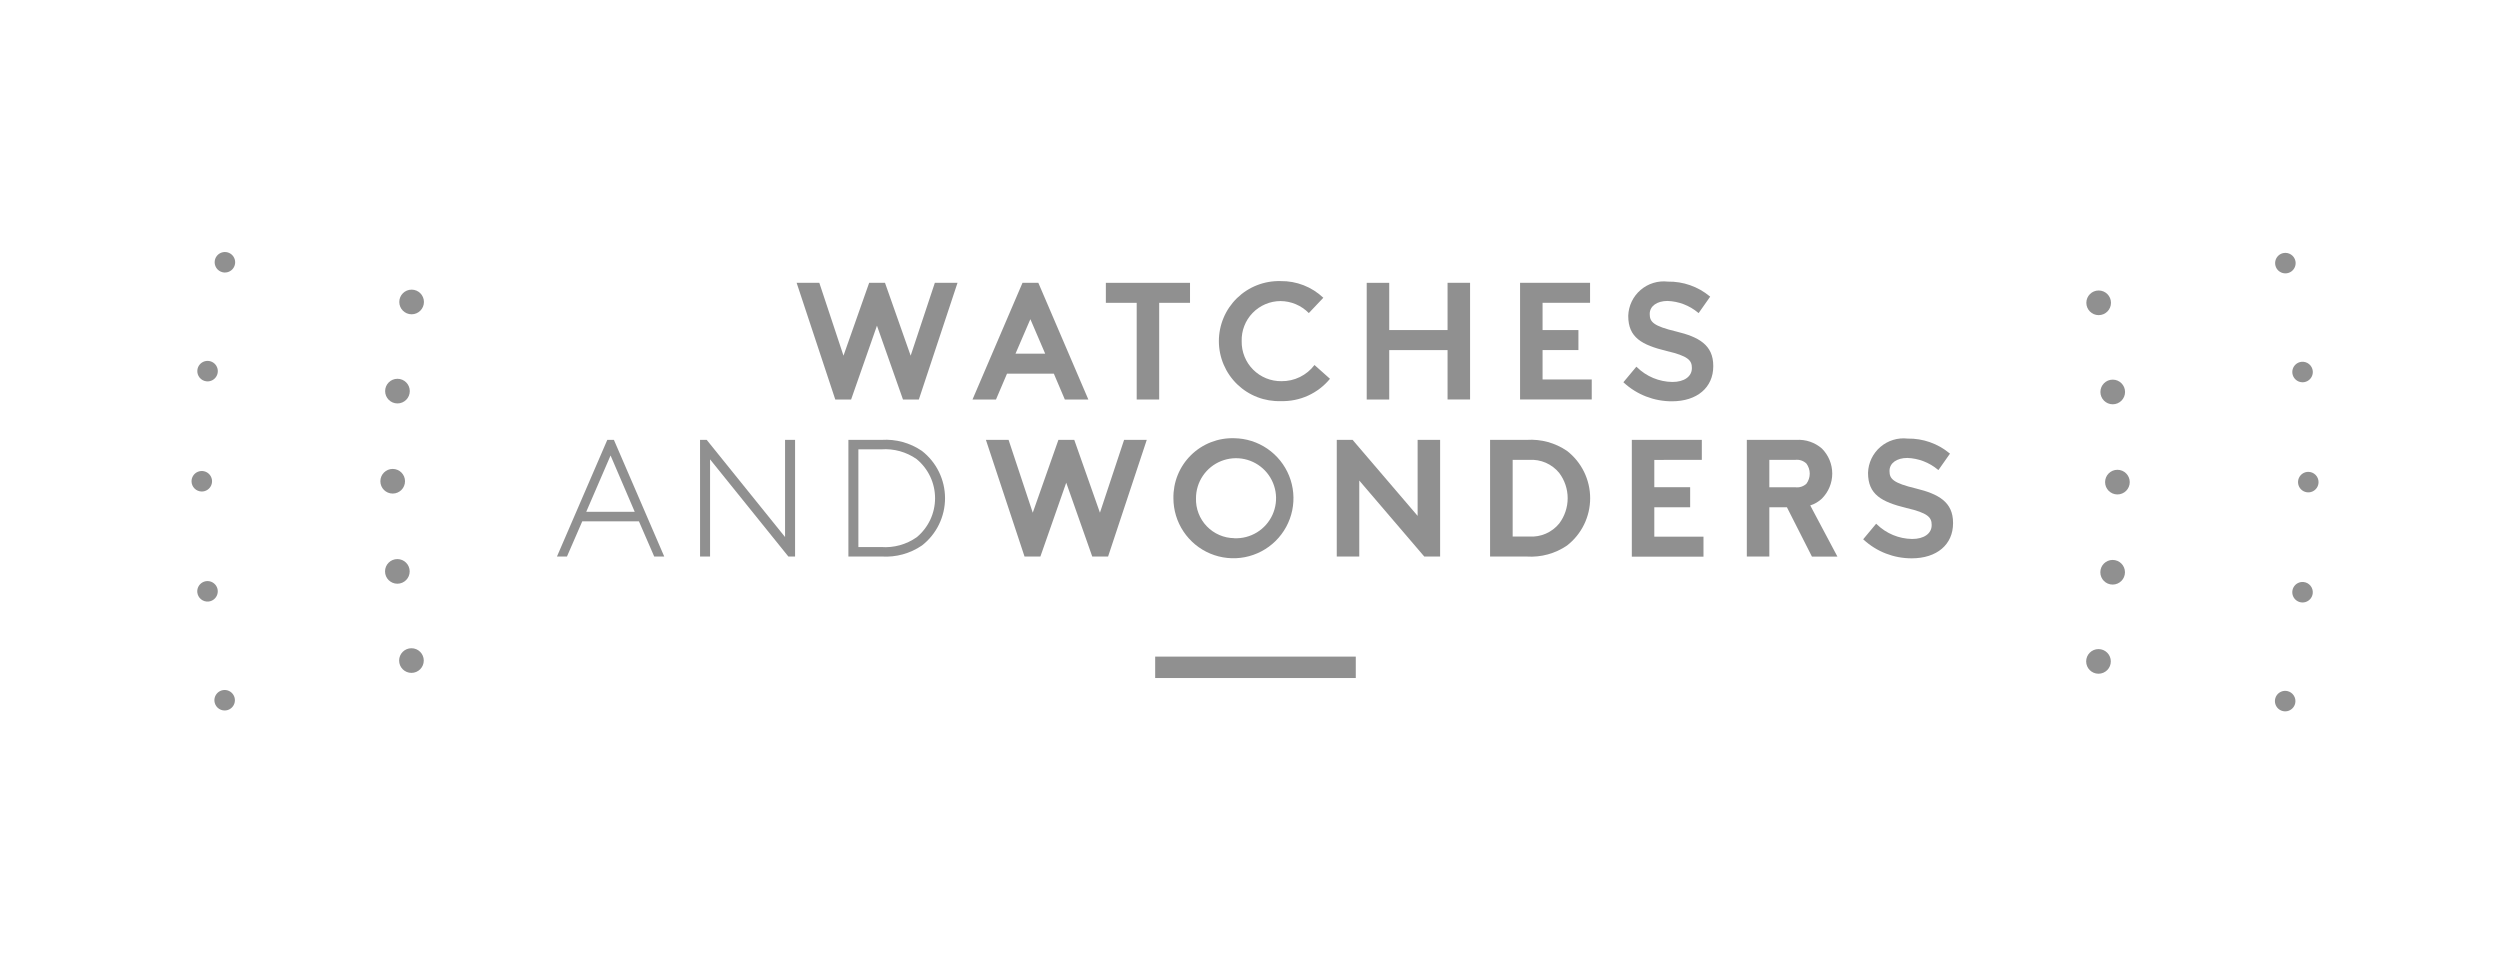
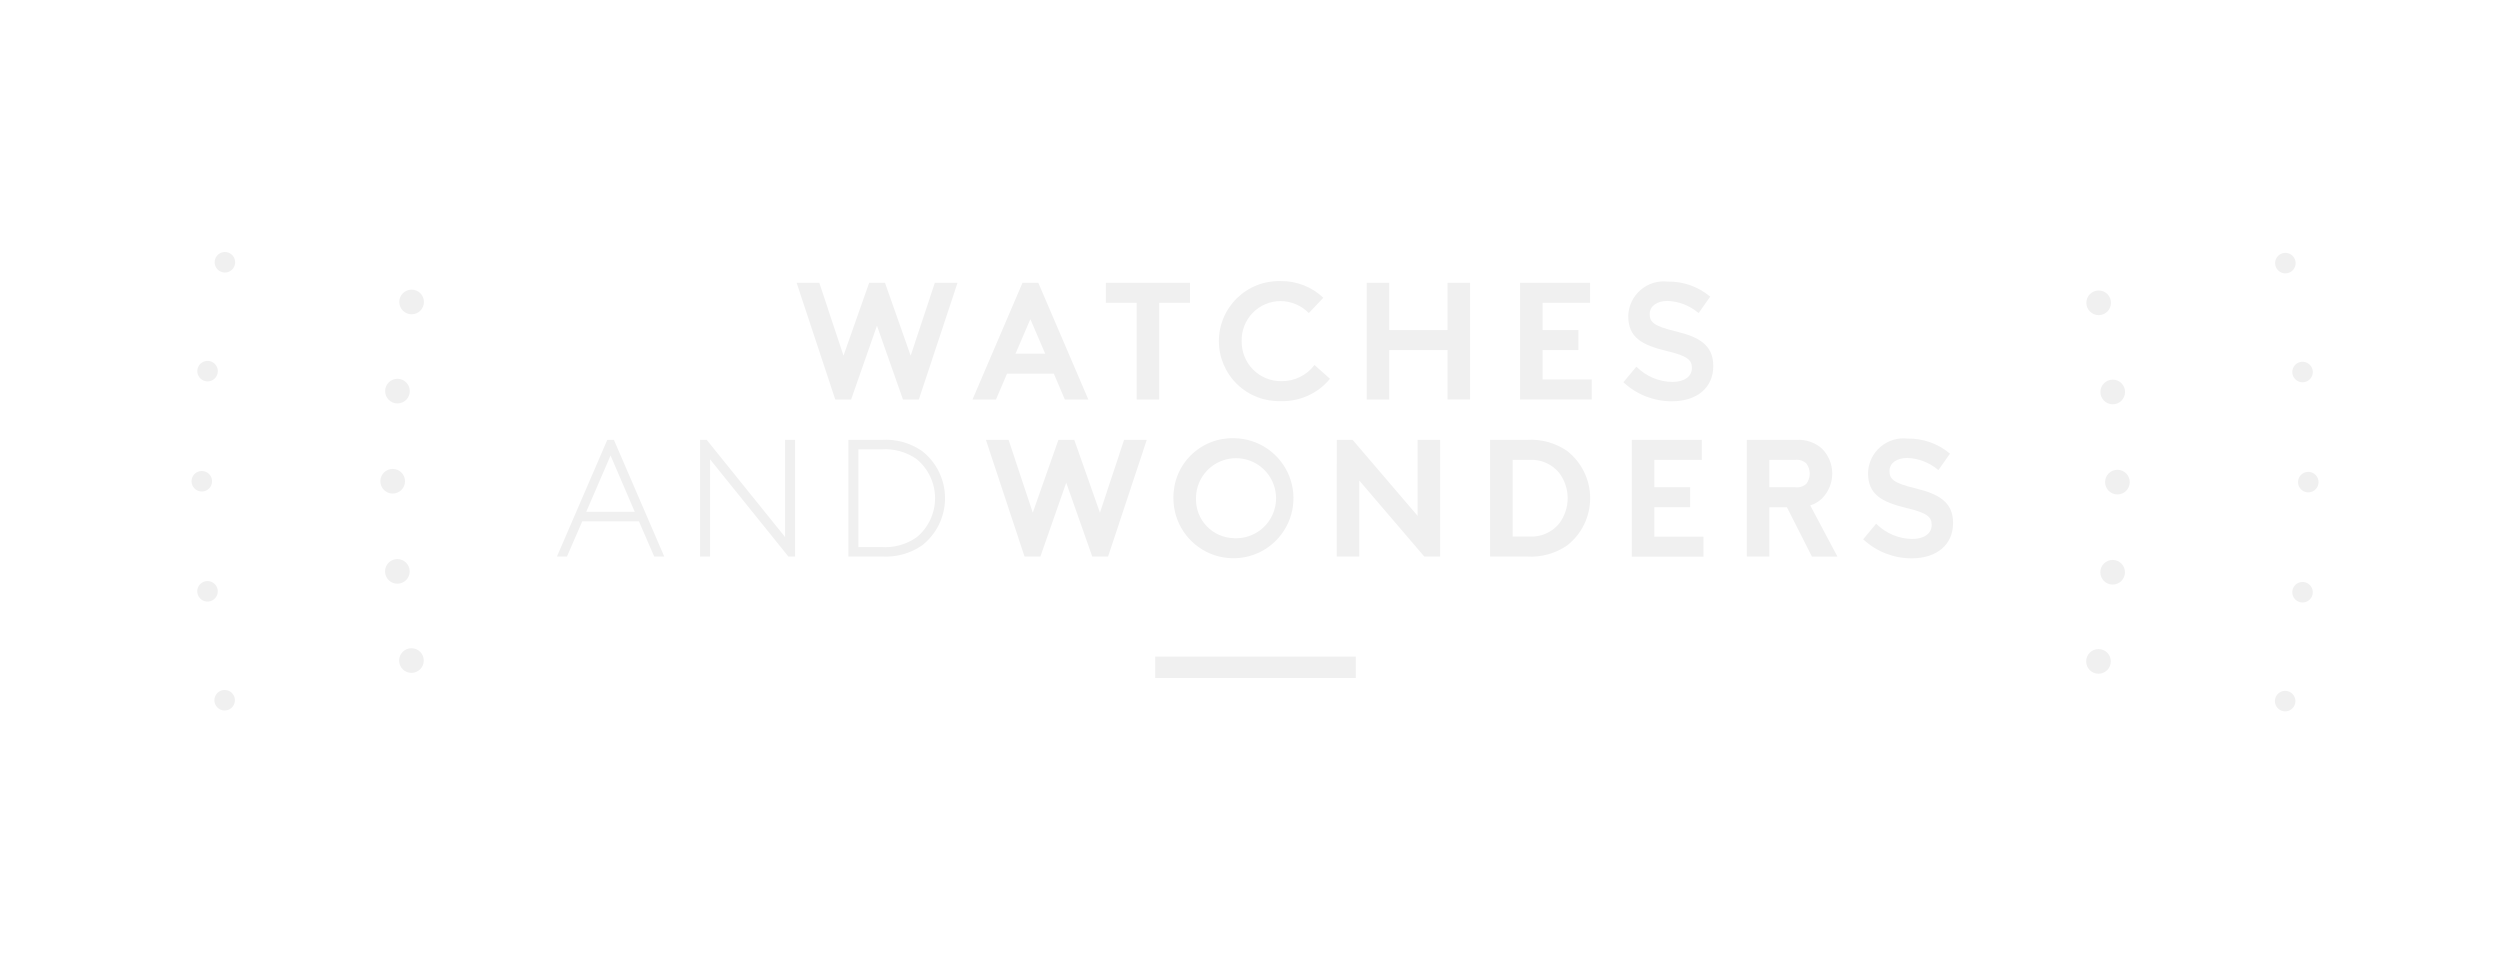
<svg xmlns="http://www.w3.org/2000/svg" width="248" height="96" viewBox="0 0 248 96" fill="none">
-   <path d="M38.955 48.962C39.63 48.962 40.178 48.415 40.178 47.739C40.178 47.064 39.63 46.517 38.955 46.517C38.28 46.517 37.732 47.064 37.732 47.739C37.732 48.415 38.28 48.962 38.955 48.962Z" fill="#909090" />
-   <path d="M20.018 48.759C20.219 48.759 20.416 48.699 20.583 48.587C20.75 48.476 20.881 48.317 20.958 48.131C21.035 47.945 21.055 47.74 21.016 47.543C20.977 47.345 20.88 47.164 20.737 47.022C20.595 46.879 20.414 46.782 20.216 46.743C20.019 46.704 19.814 46.724 19.628 46.801C19.442 46.878 19.283 47.009 19.172 47.176C19.06 47.343 19 47.54 19 47.741C19 48.011 19.108 48.27 19.299 48.46C19.489 48.651 19.748 48.758 20.018 48.759Z" fill="#909090" />
-   <path d="M39.418 57.905C40.093 57.905 40.641 57.358 40.641 56.683C40.641 56.007 40.093 55.46 39.418 55.46C38.743 55.46 38.195 56.007 38.195 56.683C38.195 57.358 38.743 57.905 39.418 57.905Z" fill="#909090" />
-   <path d="M20.692 59.672C20.892 59.651 21.081 59.571 21.235 59.443C21.39 59.314 21.503 59.143 21.561 58.95C21.618 58.758 21.617 58.552 21.558 58.36C21.498 58.168 21.383 57.998 21.227 57.871C21.072 57.744 20.882 57.666 20.682 57.647C20.481 57.628 20.28 57.669 20.103 57.764C19.926 57.859 19.781 58.005 19.687 58.182C19.592 58.359 19.552 58.561 19.572 58.761C19.586 58.894 19.625 59.024 19.689 59.142C19.753 59.26 19.839 59.364 19.943 59.449C20.047 59.534 20.167 59.597 20.295 59.635C20.424 59.674 20.558 59.686 20.692 59.672Z" fill="#909090" />
-   <path d="M40.816 66.75C41.491 66.75 42.038 66.203 42.038 65.527C42.038 64.852 41.491 64.305 40.816 64.305C40.14 64.305 39.593 64.852 39.593 65.527C39.593 66.203 40.14 66.75 40.816 66.75Z" fill="#909090" />
-   <path d="M22.505 70.458C22.701 70.414 22.88 70.314 23.019 70.169C23.158 70.024 23.251 69.842 23.287 69.644C23.322 69.446 23.299 69.242 23.218 69.058C23.138 68.874 23.006 68.718 22.837 68.609C22.668 68.5 22.471 68.443 22.27 68.446C22.069 68.449 21.874 68.512 21.708 68.626C21.543 68.74 21.415 68.9 21.34 69.086C21.266 69.273 21.248 69.477 21.29 69.674C21.317 69.805 21.371 69.93 21.447 70.041C21.524 70.151 21.621 70.246 21.734 70.319C21.847 70.391 21.973 70.441 22.105 70.465C22.238 70.489 22.373 70.486 22.505 70.458Z" fill="#909090" />
-   <path d="M208.17 66.834C208.845 66.834 209.393 66.287 209.393 65.611C209.393 64.936 208.845 64.389 208.17 64.389C207.495 64.389 206.947 64.936 206.947 65.611C206.947 66.287 207.495 66.834 208.17 66.834Z" fill="#909090" />
-   <path d="M226.901 68.553C226.704 68.512 226.499 68.529 226.312 68.604C226.126 68.678 225.965 68.807 225.851 68.972C225.737 69.138 225.675 69.334 225.672 69.535C225.669 69.737 225.726 69.934 225.836 70.103C225.945 70.272 226.103 70.404 226.288 70.484C226.472 70.563 226.677 70.586 226.875 70.55C227.073 70.513 227.255 70.418 227.399 70.278C227.544 70.138 227.643 69.958 227.685 69.761C227.713 69.63 227.715 69.495 227.69 69.364C227.666 69.232 227.616 69.107 227.543 68.995C227.47 68.883 227.376 68.786 227.266 68.71C227.156 68.635 227.032 68.581 226.901 68.553Z" fill="#909090" />
-   <path d="M209.574 57.99C210.25 57.99 210.797 57.443 210.797 56.768C210.797 56.092 210.25 55.545 209.574 55.545C208.899 55.545 208.352 56.092 208.352 56.768C208.352 57.443 208.899 57.99 209.574 57.99Z" fill="#909090" />
-   <path d="M228.513 57.736C228.313 57.716 228.111 57.755 227.934 57.85C227.756 57.944 227.611 58.089 227.516 58.266C227.421 58.444 227.38 58.645 227.399 58.845C227.418 59.045 227.496 59.235 227.623 59.391C227.75 59.547 227.921 59.662 228.113 59.721C228.305 59.78 228.511 59.781 228.703 59.723C228.896 59.666 229.067 59.552 229.196 59.398C229.324 59.243 229.404 59.053 229.424 58.853C229.438 58.72 229.425 58.586 229.387 58.457C229.348 58.329 229.285 58.209 229.2 58.105C229.116 58.002 229.012 57.916 228.894 57.852C228.776 57.789 228.646 57.749 228.513 57.736Z" fill="#909090" />
-   <path d="M210.048 49.049C210.723 49.049 211.271 48.502 211.271 47.826C211.271 47.151 210.723 46.603 210.048 46.603C209.373 46.603 208.825 47.151 208.825 47.826C208.825 48.502 209.373 49.049 210.048 49.049Z" fill="#909090" />
-   <path d="M228.982 46.808C228.781 46.808 228.584 46.867 228.417 46.979C228.25 47.091 228.119 47.25 228.042 47.436C227.965 47.622 227.945 47.826 227.984 48.024C228.024 48.221 228.121 48.403 228.263 48.545C228.405 48.687 228.587 48.784 228.784 48.823C228.981 48.863 229.186 48.843 229.372 48.766C229.558 48.688 229.717 48.558 229.829 48.391C229.94 48.223 230 48.027 230 47.825C230 47.556 229.892 47.297 229.702 47.106C229.511 46.915 229.252 46.808 228.982 46.808Z" fill="#909090" />
-   <path d="M209.583 40.106C210.258 40.106 210.806 39.558 210.806 38.883C210.806 38.208 210.258 37.66 209.583 37.66C208.908 37.66 208.36 38.208 208.36 38.883C208.36 39.558 208.908 40.106 209.583 40.106Z" fill="#909090" />
-   <path d="M228.307 35.892C228.107 35.913 227.918 35.993 227.764 36.122C227.609 36.25 227.496 36.421 227.439 36.614C227.381 36.807 227.382 37.012 227.442 37.204C227.501 37.396 227.616 37.566 227.772 37.693C227.928 37.82 228.118 37.898 228.318 37.917C228.518 37.936 228.719 37.896 228.896 37.8C229.073 37.705 229.218 37.56 229.312 37.382C229.407 37.205 229.447 37.004 229.427 36.803C229.413 36.67 229.374 36.541 229.31 36.423C229.246 36.304 229.16 36.2 229.056 36.115C228.952 36.031 228.833 35.968 228.704 35.929C228.576 35.891 228.441 35.878 228.307 35.892Z" fill="#909090" />
-   <path d="M208.188 31.262C208.863 31.262 209.41 30.714 209.41 30.039C209.41 29.364 208.863 28.816 208.188 28.816C207.512 28.816 206.965 29.364 206.965 30.039C206.965 30.714 207.512 31.262 208.188 31.262Z" fill="#909090" />
-   <path d="M226.498 25.106C226.301 25.148 226.121 25.247 225.981 25.391C225.841 25.535 225.746 25.718 225.709 25.916C225.673 26.113 225.695 26.318 225.775 26.503C225.854 26.688 225.987 26.845 226.155 26.954C226.324 27.064 226.521 27.121 226.723 27.119C226.924 27.116 227.12 27.054 227.286 26.941C227.451 26.827 227.58 26.666 227.655 26.48C227.73 26.293 227.747 26.088 227.706 25.891C227.65 25.627 227.491 25.396 227.264 25.249C227.038 25.102 226.762 25.05 226.498 25.106Z" fill="#909090" />
-   <path d="M40.832 31.178C41.507 31.178 42.055 30.63 42.055 29.955C42.055 29.28 41.507 28.732 40.832 28.732C40.157 28.732 39.609 29.28 39.609 29.955C39.609 30.63 40.157 31.178 40.832 31.178Z" fill="#909090" />
-   <path d="M22.099 27.013C22.295 27.055 22.5 27.037 22.687 26.963C22.874 26.888 23.035 26.76 23.149 26.594C23.263 26.428 23.325 26.232 23.328 26.031C23.33 25.83 23.273 25.632 23.164 25.464C23.054 25.295 22.897 25.162 22.712 25.083C22.527 25.003 22.323 24.98 22.125 25.017C21.927 25.054 21.744 25.148 21.6 25.288C21.456 25.429 21.357 25.609 21.315 25.806C21.259 26.07 21.311 26.345 21.457 26.571C21.604 26.797 21.835 26.956 22.099 27.013Z" fill="#909090" />
-   <path d="M39.428 40.021C40.103 40.021 40.651 39.473 40.651 38.798C40.651 38.123 40.103 37.575 39.428 37.575C38.752 37.575 38.205 38.123 38.205 38.798C38.205 39.473 38.752 40.021 39.428 40.021Z" fill="#909090" />
-   <path d="M20.489 37.83C20.689 37.85 20.89 37.81 21.068 37.716C21.245 37.621 21.391 37.476 21.486 37.299C21.581 37.122 21.622 36.921 21.603 36.721C21.584 36.521 21.506 36.331 21.379 36.175C21.252 36.019 21.082 35.904 20.89 35.845C20.698 35.786 20.492 35.785 20.299 35.842C20.107 35.899 19.935 36.012 19.807 36.167C19.678 36.322 19.599 36.511 19.578 36.711C19.564 36.844 19.577 36.979 19.615 37.107C19.654 37.236 19.717 37.355 19.801 37.459C19.886 37.563 19.99 37.649 20.108 37.713C20.226 37.777 20.356 37.816 20.489 37.83Z" fill="#909090" />
-   <path d="M79.026 28.057H81.276L83.674 35.283L86.22 28.057H87.792L90.338 35.283L92.736 28.057H94.985L91.149 39.632H89.576L86.994 32.306L84.43 39.632H82.859L79.026 28.057Z" fill="#909090" />
-   <path d="M96.472 39.632L101.432 28.057H103.003L107.964 39.632H105.632L104.542 37.07H99.894L98.802 39.632H96.472ZM100.738 35.084H103.682L102.212 31.661L100.738 35.084Z" fill="#909090" />
-   <path d="M118.05 28.057V30.04H114.991V39.632H112.76V30.04H109.701V28.057H118.05Z" fill="#909090" />
-   <path d="M123.175 33.844C123.165 34.366 123.26 34.885 123.455 35.37C123.649 35.855 123.939 36.295 124.308 36.666C124.676 37.036 125.116 37.328 125.599 37.525C126.083 37.722 126.602 37.82 127.124 37.813C127.757 37.82 128.383 37.679 128.951 37.4C129.52 37.121 130.015 36.714 130.397 36.209L131.934 37.576C131.346 38.291 130.603 38.862 129.76 39.246C128.918 39.63 127.999 39.816 127.074 39.79C126.276 39.818 125.481 39.685 124.736 39.399C123.991 39.114 123.311 38.681 122.736 38.128C122.161 37.574 121.704 36.91 121.39 36.176C121.077 35.443 120.914 34.653 120.912 33.855C120.91 33.057 121.068 32.267 121.377 31.531C121.686 30.795 122.14 30.129 122.712 29.572C123.284 29.015 123.961 28.579 124.705 28.289C125.448 28 126.243 27.862 127.04 27.885C128.613 27.862 130.133 28.455 131.274 29.538L129.835 31.057C129.468 30.683 129.031 30.385 128.548 30.18C128.066 29.976 127.548 29.869 127.024 29.866C126.508 29.867 125.997 29.973 125.523 30.175C125.048 30.377 124.619 30.672 124.26 31.043C123.901 31.413 123.62 31.852 123.434 32.334C123.247 32.815 123.159 33.328 123.175 33.844Z" fill="#909090" />
-   <path d="M143.598 34.73H137.811V39.633H135.578V28.057H137.811V32.742H143.598V28.053H145.831V39.628H143.598V34.73Z" fill="#909090" />
-   <path d="M153.023 30.041V32.742H156.579V34.725H153.023V37.645H157.901V39.628H150.79V28.053H157.734V30.036L153.023 30.041Z" fill="#909090" />
-   <path d="M60.899 43.635L65.893 55.209H64.899L63.381 51.715H57.761L56.242 55.209H55.25L60.244 43.635H60.899ZM58.154 50.773H62.966L60.568 45.185L58.154 50.773Z" fill="#909090" />
-   <path d="M69.444 43.635H70.105L77.877 53.274V43.635H78.871V55.209H78.208L70.438 45.568V55.209H69.446L69.444 43.635Z" fill="#909090" />
-   <path d="M91.453 54.115C90.283 54.913 88.881 55.297 87.468 55.207H84.161V43.635H87.465C88.878 43.545 90.28 43.929 91.45 44.727C92.166 45.283 92.745 45.995 93.143 46.809C93.541 47.623 93.748 48.517 93.748 49.423C93.748 50.329 93.541 51.223 93.143 52.036C92.745 52.85 92.166 53.562 91.45 54.118L91.453 54.115ZM90.94 45.55C89.914 44.828 88.669 44.483 87.418 44.575H85.151V54.267H87.418C88.669 54.359 89.914 54.015 90.94 53.292C91.509 52.821 91.967 52.229 92.282 51.56C92.596 50.892 92.759 50.162 92.759 49.423C92.759 48.684 92.596 47.954 92.282 47.285C91.967 46.616 91.509 46.025 90.94 45.553V45.55Z" fill="#909090" />
-   <path d="M97.802 43.635H100.051L102.45 50.86L104.995 43.635H106.567L109.114 50.86L111.51 43.635H113.759L109.922 55.209H108.352L105.77 47.883L103.206 55.209H101.634L97.802 43.635Z" fill="#909090" />
-   <path d="M122.439 43.472C123.613 43.488 124.756 43.851 125.725 44.515C126.693 45.179 127.443 46.115 127.882 47.204C128.32 48.293 128.426 49.488 128.187 50.638C127.948 51.787 127.374 52.84 126.538 53.665C125.702 54.489 124.641 55.048 123.488 55.271C122.335 55.494 121.142 55.371 120.059 54.918C118.976 54.465 118.051 53.701 117.401 52.724C116.75 51.746 116.403 50.599 116.403 49.424C116.389 48.632 116.535 47.844 116.834 47.109C117.133 46.375 117.579 45.709 118.144 45.152C118.708 44.596 119.38 44.159 120.119 43.87C120.857 43.582 121.647 43.446 122.439 43.472ZM122.439 53.393C123.232 53.428 124.016 53.225 124.692 52.81C125.368 52.395 125.904 51.788 126.231 51.066C126.559 50.343 126.663 49.54 126.53 48.758C126.396 47.976 126.032 47.252 125.484 46.679C124.936 46.106 124.229 45.711 123.454 45.543C122.679 45.375 121.871 45.444 121.135 45.739C120.399 46.034 119.768 46.543 119.324 47.2C118.88 47.857 118.642 48.631 118.642 49.424C118.626 49.935 118.712 50.444 118.895 50.921C119.078 51.398 119.355 51.834 119.708 52.203C120.062 52.572 120.486 52.867 120.955 53.07C121.424 53.274 121.928 53.381 122.439 53.387V53.393Z" fill="#909090" />
-   <path d="M132.608 43.635H134.178L140.628 51.175V43.635H142.86V55.209H141.288L134.839 47.669V55.209H132.606L132.608 43.635Z" fill="#909090" />
-   <path d="M151.461 43.635C152.874 43.545 154.276 43.929 155.446 44.727C156.162 45.283 156.741 45.995 157.139 46.809C157.537 47.623 157.744 48.517 157.744 49.423C157.744 50.329 157.537 51.223 157.139 52.036C156.741 52.85 156.162 53.562 155.446 54.118C154.276 54.916 152.874 55.3 151.461 55.21H147.815V43.635H151.461ZM154.669 46.908C154.313 46.474 153.859 46.131 153.345 45.906C152.83 45.682 152.27 45.584 151.71 45.619H150.057V53.225H151.711C152.271 53.26 152.832 53.162 153.346 52.938C153.861 52.713 154.315 52.37 154.67 51.936C155.217 51.212 155.513 50.33 155.513 49.423C155.513 48.516 155.217 47.633 154.67 46.91L154.669 46.908Z" fill="#909090" />
-   <path d="M164.107 45.623V48.328H167.663V50.318H164.107V53.236H168.986V55.221H161.876V43.635H168.82V45.618L164.107 45.623Z" fill="#909090" />
-   <path d="M175.518 50.319V55.211H173.285V43.636H178.203C179.127 43.577 180.037 43.886 180.734 44.496C181.39 45.155 181.759 46.047 181.759 46.978C181.759 47.908 181.39 48.8 180.734 49.459C180.404 49.77 180.009 50.003 179.576 50.138L182.271 55.213H179.743L177.263 50.321L175.518 50.319ZM178.071 48.334C178.272 48.364 178.478 48.348 178.672 48.288C178.867 48.228 179.045 48.125 179.195 47.988C179.41 47.698 179.526 47.347 179.526 46.986C179.526 46.625 179.41 46.274 179.195 45.984C179.047 45.843 178.869 45.737 178.675 45.674C178.48 45.611 178.274 45.593 178.071 45.62H175.518V48.334H178.071Z" fill="#909090" />
-   <path d="M190.079 48.461C187.801 47.917 187.44 47.507 187.44 46.74V46.707C187.44 45.947 188.15 45.428 189.208 45.428C190.316 45.468 191.38 45.876 192.232 46.587L192.291 46.631L193.438 45L193.385 44.959C192.22 43.996 190.75 43.482 189.24 43.508C188.756 43.452 188.266 43.496 187.8 43.639C187.335 43.781 186.903 44.019 186.534 44.336C186.165 44.653 185.865 45.044 185.654 45.483C185.443 45.922 185.326 46.399 185.309 46.886V46.919C185.309 49.058 186.65 49.79 189.126 50.395C191.252 50.888 191.621 51.327 191.621 52.065V52.099C191.621 52.925 190.862 53.466 189.691 53.466C188.372 53.45 187.111 52.925 186.17 52.002L186.114 51.953L184.827 53.498L184.879 53.543C186.179 54.734 187.879 55.392 189.642 55.386C192.138 55.386 193.743 54.019 193.743 51.909V51.877C193.752 49.789 192.283 49.002 190.079 48.461Z" fill="#909090" />
-   <path d="M166.292 32.887C164.014 32.343 163.653 31.935 163.653 31.166V31.134C163.653 30.375 164.363 29.854 165.42 29.854C166.529 29.894 167.593 30.302 168.445 31.013L168.504 31.059L169.651 29.427L169.597 29.385C168.432 28.423 166.963 27.91 165.452 27.936C164.969 27.879 164.479 27.924 164.013 28.067C163.547 28.209 163.116 28.446 162.747 28.764C162.378 29.081 162.078 29.471 161.867 29.91C161.656 30.349 161.539 30.827 161.522 31.314V31.346C161.522 33.484 162.863 34.216 165.338 34.821C167.465 35.315 167.834 35.753 167.834 36.492V36.523C167.834 37.35 167.075 37.891 165.903 37.891C164.585 37.874 163.324 37.349 162.383 36.425L162.327 36.376L161.04 37.919L161.092 37.967C162.392 39.157 164.092 39.815 165.855 39.809C168.35 39.809 169.956 38.442 169.956 36.332V36.3C169.959 34.207 168.496 33.42 166.292 32.887Z" fill="#909090" />
-   <path d="M134.493 65.135H114.593V67.26H134.493V65.135Z" fill="#909090" />
+   <path d="M38.955 48.962C39.63 48.962 40.178 48.415 40.178 47.739C40.178 47.064 39.63 46.517 38.955 46.517C38.28 46.517 37.732 47.064 37.732 47.739C37.732 48.415 38.28 48.962 38.955 48.962Z" fill="#F0F0F0" />
+   <path d="M20.018 48.758C20.219 48.758 20.416 48.699 20.583 48.587C20.75 48.475 20.881 48.316 20.958 48.13C21.035 47.944 21.055 47.74 21.016 47.542C20.977 47.345 20.88 47.163 20.737 47.021C20.595 46.879 20.414 46.782 20.216 46.743C20.019 46.703 19.814 46.724 19.628 46.801C19.442 46.878 19.283 47.008 19.172 47.175C19.06 47.343 19 47.539 19 47.741C19 48.011 19.108 48.269 19.299 48.46C19.489 48.651 19.748 48.758 20.018 48.758Z" fill="#F0F0F0" />
+   <path d="M39.418 57.905C40.093 57.905 40.641 57.358 40.641 56.683C40.641 56.007 40.093 55.46 39.418 55.46C38.743 55.46 38.195 56.007 38.195 56.683C38.195 57.358 38.743 57.905 39.418 57.905Z" fill="#F0F0F0" />
+   <path d="M20.692 59.672C20.892 59.651 21.081 59.571 21.235 59.442C21.39 59.314 21.503 59.142 21.561 58.95C21.618 58.757 21.617 58.552 21.558 58.36C21.498 58.168 21.383 57.998 21.227 57.871C21.072 57.744 20.882 57.666 20.682 57.647C20.481 57.628 20.28 57.668 20.103 57.763C19.926 57.859 19.781 58.004 19.687 58.181C19.592 58.359 19.552 58.56 19.572 58.76C19.586 58.894 19.625 59.023 19.689 59.141C19.753 59.259 19.839 59.364 19.943 59.449C20.047 59.533 20.167 59.596 20.295 59.635C20.424 59.673 20.558 59.686 20.692 59.672Z" fill="#F0F0F0" />
+   <path d="M40.816 66.75C41.491 66.75 42.038 66.203 42.038 65.527C42.038 64.852 41.491 64.305 40.816 64.305C40.14 64.305 39.593 64.852 39.593 65.527C39.593 66.203 40.14 66.75 40.816 66.75Z" fill="#F0F0F0" />
+   <path d="M22.505 70.458C22.701 70.414 22.88 70.314 23.019 70.169C23.158 70.024 23.251 69.842 23.287 69.644C23.322 69.446 23.299 69.242 23.218 69.058C23.138 68.874 23.006 68.718 22.837 68.609C22.668 68.5 22.471 68.443 22.27 68.446C22.069 68.449 21.874 68.512 21.708 68.626C21.543 68.74 21.415 68.9 21.34 69.086C21.266 69.273 21.248 69.477 21.29 69.674C21.317 69.805 21.371 69.93 21.447 70.041C21.524 70.151 21.621 70.246 21.734 70.319C21.847 70.391 21.973 70.441 22.105 70.465C22.238 70.489 22.373 70.486 22.505 70.458Z" fill="#F0F0F0" />
+   <path d="M208.17 66.834C208.845 66.834 209.393 66.286 209.393 65.611C209.393 64.936 208.845 64.388 208.17 64.388C207.495 64.388 206.947 64.936 206.947 65.611C206.947 66.286 207.495 66.834 208.17 66.834Z" fill="#F0F0F0" />
+   <path d="M226.901 68.553C226.704 68.511 226.499 68.529 226.312 68.603C226.126 68.678 225.965 68.806 225.851 68.972C225.737 69.138 225.675 69.334 225.672 69.535C225.669 69.736 225.726 69.934 225.836 70.103C225.945 70.271 226.103 70.404 226.288 70.483C226.472 70.563 226.677 70.586 226.875 70.549C227.073 70.513 227.255 70.418 227.399 70.278C227.544 70.137 227.643 69.957 227.685 69.76C227.713 69.63 227.715 69.495 227.69 69.363C227.666 69.232 227.616 69.106 227.543 68.994C227.47 68.882 227.376 68.785 227.266 68.71C227.156 68.634 227.032 68.581 226.901 68.553Z" fill="#F0F0F0" />
+   <path d="M209.574 57.991C210.25 57.991 210.797 57.443 210.797 56.768C210.797 56.093 210.25 55.545 209.574 55.545C208.899 55.545 208.352 56.093 208.352 56.768C208.352 57.443 208.899 57.991 209.574 57.991Z" fill="#F0F0F0" />
+   <path d="M228.513 57.736C228.313 57.716 228.111 57.755 227.934 57.85C227.756 57.944 227.611 58.089 227.516 58.266C227.421 58.444 227.38 58.645 227.399 58.845C227.418 59.045 227.496 59.235 227.623 59.391C227.75 59.547 227.921 59.662 228.113 59.721C228.305 59.78 228.511 59.781 228.703 59.723C228.896 59.666 229.067 59.552 229.196 59.398C229.324 59.243 229.404 59.053 229.424 58.853C229.438 58.72 229.425 58.586 229.387 58.457C229.348 58.329 229.285 58.209 229.2 58.105C229.116 58.002 229.012 57.916 228.894 57.852C228.776 57.789 228.646 57.749 228.513 57.736Z" fill="#F0F0F0" />
+   <path d="M210.048 49.049C210.723 49.049 211.271 48.502 211.271 47.826C211.271 47.151 210.723 46.603 210.048 46.603C209.373 46.603 208.825 47.151 208.825 47.826C208.825 48.502 209.373 49.049 210.048 49.049Z" fill="#F0F0F0" />
+   <path d="M228.982 46.807C228.781 46.807 228.584 46.867 228.417 46.979C228.25 47.09 228.119 47.249 228.042 47.435C227.965 47.621 227.945 47.826 227.984 48.023C228.024 48.221 228.121 48.402 228.263 48.544C228.405 48.687 228.587 48.784 228.784 48.823C228.981 48.862 229.186 48.842 229.372 48.765C229.558 48.688 229.717 48.557 229.829 48.39C229.94 48.223 230 48.026 230 47.825C230 47.555 229.892 47.296 229.702 47.106C229.511 46.915 229.252 46.807 228.982 46.807Z" fill="#F0F0F0" />
+   <path d="M209.583 40.106C210.258 40.106 210.806 39.559 210.806 38.883C210.806 38.208 210.258 37.661 209.583 37.661C208.908 37.661 208.36 38.208 208.36 38.883C208.36 39.559 208.908 40.106 209.583 40.106Z" fill="#F0F0F0" />
+   <path d="M228.307 35.892C228.107 35.913 227.918 35.993 227.764 36.122C227.609 36.25 227.496 36.421 227.439 36.614C227.381 36.807 227.382 37.012 227.442 37.204C227.501 37.396 227.616 37.566 227.772 37.693C227.928 37.82 228.118 37.898 228.318 37.917C228.518 37.936 228.719 37.896 228.896 37.8C229.073 37.705 229.218 37.56 229.312 37.382C229.407 37.205 229.447 37.004 229.427 36.803C229.413 36.67 229.374 36.541 229.31 36.423C229.246 36.304 229.16 36.2 229.056 36.115C228.952 36.031 228.833 35.968 228.704 35.929C228.576 35.891 228.441 35.878 228.307 35.892Z" fill="#F0F0F0" />
+   <path d="M208.188 31.262C208.863 31.262 209.41 30.714 209.41 30.039C209.41 29.364 208.863 28.816 208.188 28.816C207.512 28.816 206.965 29.364 206.965 30.039C206.965 30.714 207.512 31.262 208.188 31.262Z" fill="#F0F0F0" />
+   <path d="M226.498 25.105C226.301 25.147 226.121 25.247 225.981 25.391C225.841 25.535 225.746 25.717 225.709 25.915C225.673 26.113 225.695 26.317 225.775 26.502C225.854 26.687 225.987 26.844 226.155 26.954C226.324 27.064 226.521 27.121 226.723 27.119C226.924 27.116 227.12 27.054 227.286 26.94C227.451 26.826 227.58 26.666 227.655 26.479C227.73 26.292 227.747 26.088 227.706 25.891C227.65 25.627 227.491 25.395 227.264 25.248C227.038 25.101 226.762 25.05 226.498 25.105Z" fill="#F0F0F0" />
+   <path d="M40.832 31.178C41.507 31.178 42.055 30.63 42.055 29.955C42.055 29.28 41.507 28.732 40.832 28.732C40.157 28.732 39.609 29.28 39.609 29.955C39.609 30.63 40.157 31.178 40.832 31.178Z" fill="#F0F0F0" />
+   <path d="M22.099 27.013C22.295 27.055 22.5 27.037 22.687 26.963C22.874 26.888 23.035 26.76 23.149 26.594C23.263 26.428 23.325 26.232 23.328 26.031C23.33 25.83 23.273 25.632 23.164 25.464C23.054 25.295 22.897 25.162 22.712 25.083C22.527 25.003 22.323 24.98 22.125 25.017C21.927 25.054 21.744 25.148 21.6 25.288C21.456 25.429 21.357 25.609 21.315 25.806C21.259 26.07 21.311 26.345 21.457 26.571C21.604 26.797 21.835 26.956 22.099 27.013Z" fill="#F0F0F0" />
+   <path d="M39.428 40.021C40.103 40.021 40.651 39.473 40.651 38.798C40.651 38.123 40.103 37.575 39.428 37.575C38.752 37.575 38.205 38.123 38.205 38.798C38.205 39.473 38.752 40.021 39.428 40.021Z" fill="#F0F0F0" />
+   <path d="M20.489 37.83C20.689 37.85 20.89 37.81 21.068 37.716C21.245 37.621 21.391 37.476 21.486 37.299C21.581 37.122 21.622 36.921 21.603 36.721C21.584 36.521 21.506 36.331 21.379 36.175C21.252 36.019 21.082 35.904 20.89 35.845C20.698 35.786 20.492 35.785 20.299 35.842C20.107 35.899 19.935 36.012 19.807 36.167C19.678 36.322 19.599 36.511 19.578 36.711C19.564 36.844 19.577 36.979 19.615 37.107C19.654 37.236 19.717 37.355 19.801 37.459C19.886 37.563 19.99 37.649 20.108 37.713C20.226 37.777 20.356 37.816 20.489 37.83Z" fill="#F0F0F0" />
+   <path d="M79.026 28.057H81.276L83.674 35.283L86.22 28.057H87.792L90.338 35.283L92.736 28.057H94.985L91.149 39.632H89.576L86.994 32.306L84.43 39.632H82.859L79.026 28.057Z" fill="#F0F0F0" />
+   <path d="M96.472 39.632L101.432 28.057H103.003L107.964 39.632H105.632L104.542 37.07H99.894L98.802 39.632H96.472ZM100.738 35.084H103.682L102.212 31.661L100.738 35.084Z" fill="#F0F0F0" />
+   <path d="M118.05 28.057V30.04H114.991V39.632H112.76V30.04H109.701V28.057H118.05Z" fill="#F0F0F0" />
+   <path d="M123.175 33.843C123.165 34.366 123.26 34.885 123.455 35.369C123.649 35.854 123.939 36.295 124.308 36.665C124.676 37.035 125.116 37.328 125.599 37.525C126.083 37.722 126.602 37.82 127.124 37.812C127.757 37.819 128.383 37.678 128.951 37.4C129.52 37.121 130.015 36.713 130.397 36.208L131.934 37.575C131.346 38.29 130.603 38.861 129.76 39.245C128.918 39.629 127.999 39.815 127.074 39.79C126.276 39.817 125.481 39.684 124.736 39.399C123.991 39.113 123.311 38.681 122.736 38.127C122.161 37.574 121.704 36.91 121.39 36.176C121.077 35.442 120.914 34.653 120.912 33.855C120.91 33.056 121.068 32.266 121.377 31.53C121.686 30.795 122.14 30.129 122.712 29.572C123.284 29.015 123.961 28.579 124.705 28.289C125.448 27.999 126.243 27.862 127.04 27.885C128.613 27.861 130.133 28.455 131.274 29.537L129.835 31.056C129.468 30.682 129.031 30.384 128.548 30.18C128.066 29.975 127.548 29.869 127.024 29.866C126.508 29.867 125.997 29.972 125.523 30.174C125.048 30.376 124.619 30.671 124.26 31.042C123.901 31.413 123.62 31.852 123.434 32.333C123.247 32.814 123.159 33.328 123.175 33.843Z" fill="#F0F0F0" />
+   <path d="M143.598 34.729H137.811V39.632H135.578V28.056H137.811V32.74H143.598V28.052H145.831V39.627H143.598V34.729Z" fill="#F0F0F0" />
+   <path d="M153.023 30.04V32.74H156.579V34.724H153.023V37.644H157.901V39.627H150.79V28.052H157.734V30.035L153.023 30.04Z" fill="#F0F0F0" />
+   <path d="M60.899 43.634L65.893 55.208H64.899L63.381 51.714H57.761L56.242 55.208H55.25L60.244 43.634H60.899ZM58.154 50.773H62.966L60.568 45.185L58.154 50.773Z" fill="#F0F0F0" />
+   <path d="M69.444 43.634H70.105L77.877 53.273V43.634H78.871V55.208H78.208L70.438 45.567V55.208H69.446L69.444 43.634Z" fill="#F0F0F0" />
+   <path d="M91.453 54.115C90.283 54.912 88.881 55.296 87.468 55.207H84.161V43.634H87.465C88.878 43.544 90.28 43.929 91.45 44.727C92.166 45.282 92.745 45.994 93.143 46.808C93.541 47.622 93.748 48.516 93.748 49.422C93.748 50.328 93.541 51.222 93.143 52.036C92.745 52.85 92.166 53.562 91.45 54.118L91.453 54.115ZM90.94 45.55C89.914 44.827 88.669 44.483 87.418 44.575H85.151V54.267H87.418C88.669 54.359 89.914 54.014 90.94 53.291C91.509 52.82 91.967 52.229 92.282 51.56C92.596 50.891 92.759 50.161 92.759 49.422C92.759 48.683 92.596 47.953 92.282 47.284C91.967 46.615 91.509 46.024 90.94 45.553V45.55Z" fill="#F0F0F0" />
+   <path d="M97.802 43.634H100.051L102.45 50.859L104.995 43.634H106.567L109.114 50.859L111.51 43.634H113.759L109.922 55.208H108.352L105.77 47.882L103.206 55.208H101.634L97.802 43.634Z" fill="#F0F0F0" />
+   <path d="M122.439 43.471C123.613 43.488 124.756 43.85 125.725 44.514C126.693 45.179 127.443 46.114 127.882 47.203C128.32 48.293 128.426 49.487 128.187 50.637C127.948 51.786 127.374 52.84 126.538 53.664C125.702 54.489 124.641 55.047 123.488 55.27C122.335 55.493 121.142 55.371 120.059 54.917C118.976 54.464 118.051 53.701 117.401 52.724C116.75 51.746 116.403 50.598 116.403 49.424C116.389 48.631 116.535 47.843 116.834 47.109C117.133 46.374 117.579 45.709 118.144 45.152C118.708 44.595 119.38 44.159 120.119 43.87C120.857 43.581 121.647 43.446 122.439 43.471ZM122.439 53.393C123.232 53.428 124.016 53.224 124.692 52.81C125.368 52.395 125.904 51.787 126.231 51.065C126.559 50.343 126.663 49.539 126.53 48.758C126.396 47.976 126.032 47.252 125.484 46.679C124.936 46.106 124.229 45.71 123.454 45.542C122.679 45.375 121.871 45.443 121.135 45.738C120.399 46.034 119.768 46.542 119.324 47.199C118.88 47.856 118.642 48.631 118.642 49.424C118.626 49.935 118.712 50.444 118.895 50.921C119.078 51.398 119.355 51.834 119.708 52.203C120.062 52.572 120.486 52.867 120.955 53.07C121.424 53.273 121.928 53.381 122.439 53.387V53.393Z" fill="#F0F0F0" />
+   <path d="M132.608 43.634H134.178L140.628 51.173V43.634H142.86V55.208H141.288L134.839 47.668V55.208H132.606L132.608 43.634Z" fill="#F0F0F0" />
+   <path d="M151.461 43.634C152.874 43.544 154.276 43.928 155.446 44.726C156.162 45.282 156.741 45.994 157.139 46.808C157.537 47.622 157.744 48.516 157.744 49.422C157.744 50.328 157.537 51.222 157.139 52.036C156.741 52.849 156.162 53.561 155.446 54.117C154.276 54.915 152.874 55.299 151.461 55.209H147.815V43.634H151.461ZM154.669 46.907C154.313 46.473 153.859 46.13 153.345 45.905C152.83 45.681 152.27 45.583 151.71 45.618H150.057V53.224H151.711C152.271 53.26 152.832 53.161 153.346 52.937C153.861 52.712 154.315 52.369 154.67 51.935C155.217 51.211 155.513 50.329 155.513 49.422C155.513 48.514 155.217 47.632 154.67 46.909L154.669 46.907Z" fill="#F0F0F0" />
+   <path d="M164.107 45.622V48.327H167.663V50.317H164.107V53.235H168.986V55.22H161.876V43.634H168.82V45.617L164.107 45.622Z" fill="#F0F0F0" />
+   <path d="M175.518 50.319V55.211H173.285V43.636H178.203C179.127 43.577 180.037 43.886 180.734 44.495C181.39 45.154 181.759 46.047 181.759 46.977C181.759 47.907 181.39 48.8 180.734 49.459C180.404 49.77 180.009 50.002 179.576 50.138L182.271 55.212H179.743L177.263 50.32L175.518 50.319ZM178.071 48.333C178.272 48.363 178.478 48.347 178.672 48.287C178.867 48.227 179.045 48.125 179.195 47.987C179.41 47.697 179.526 47.346 179.526 46.985C179.526 46.625 179.41 46.274 179.195 45.984C179.047 45.843 178.869 45.737 178.675 45.674C178.48 45.611 178.274 45.592 178.071 45.619H175.518V48.333H178.071Z" fill="#F0F0F0" />
+   <path d="M190.079 48.461C187.801 47.917 187.44 47.507 187.44 46.74V46.707C187.44 45.947 188.15 45.428 189.208 45.428C190.316 45.468 191.38 45.876 192.232 46.587L192.291 46.631L193.438 45L193.385 44.959C192.22 43.996 190.75 43.482 189.24 43.508C188.756 43.452 188.266 43.496 187.8 43.639C187.335 43.781 186.903 44.019 186.534 44.336C186.165 44.653 185.865 45.044 185.654 45.483C185.443 45.922 185.326 46.399 185.309 46.886V46.919C185.309 49.058 186.65 49.79 189.126 50.395C191.252 50.888 191.621 51.327 191.621 52.065V52.099C191.621 52.925 190.862 53.466 189.691 53.466C188.372 53.45 187.111 52.925 186.17 52.002L186.114 51.953L184.827 53.498L184.879 53.543C186.179 54.734 187.879 55.392 189.642 55.386C192.138 55.386 193.743 54.019 193.743 51.909V51.877C193.752 49.789 192.283 49.002 190.079 48.461Z" fill="#F0F0F0" />
+   <path d="M166.292 32.886C164.014 32.343 163.653 31.934 163.653 31.165V31.134C163.653 30.374 164.363 29.853 165.42 29.853C166.529 29.893 167.593 30.301 168.445 31.012L168.504 31.058L169.651 29.426L169.597 29.384C168.432 28.422 166.963 27.909 165.452 27.935C164.969 27.878 164.479 27.923 164.013 28.066C163.547 28.208 163.116 28.445 162.747 28.763C162.378 29.08 162.078 29.471 161.867 29.909C161.656 30.348 161.539 30.826 161.522 31.313V31.345C161.522 33.483 162.863 34.215 165.338 34.82C167.465 35.313 167.834 35.752 167.834 36.491V36.523C167.834 37.349 167.075 37.889 165.903 37.889C164.585 37.873 163.324 37.348 162.383 36.424L162.327 36.375L161.04 37.918L161.092 37.965C162.392 39.156 164.092 39.814 165.855 39.808C168.35 39.808 169.956 38.441 169.956 36.331V36.299C169.959 34.206 168.496 33.419 166.292 32.886Z" fill="#F0F0F0" />
+   <path d="M134.493 65.134H114.593V67.259H134.493V65.134Z" fill="#F0F0F0" />
</svg>
